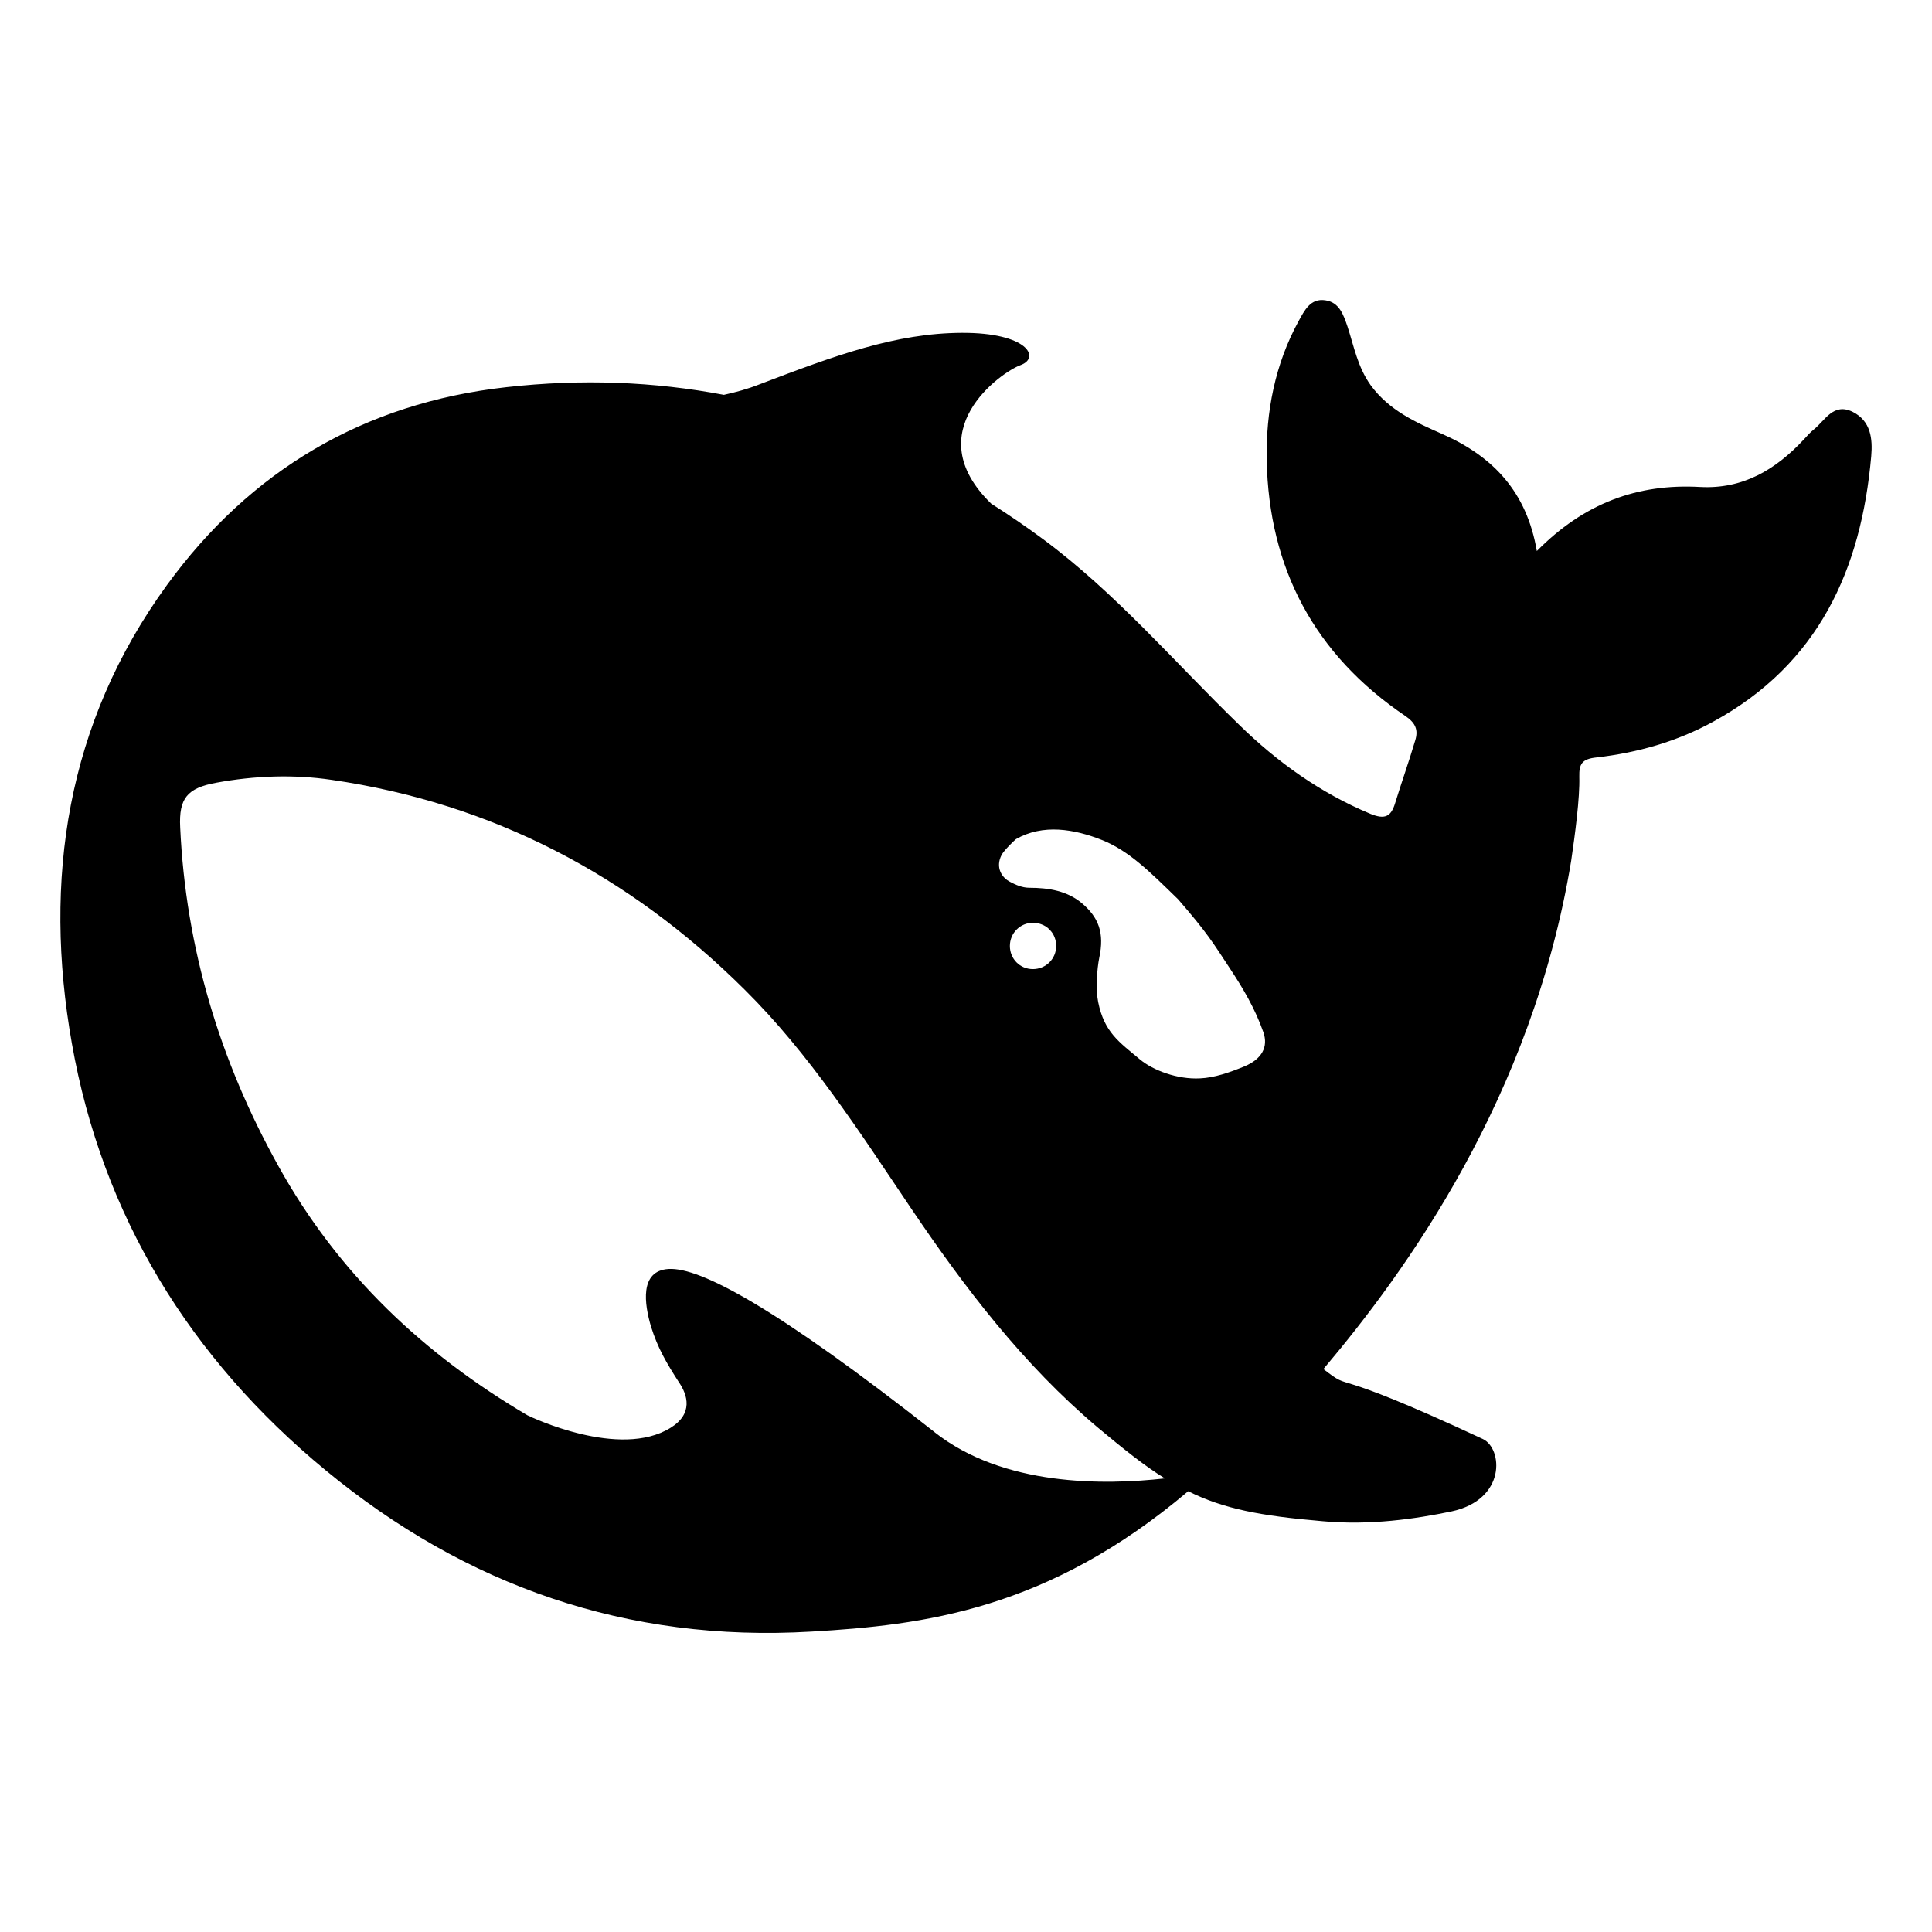
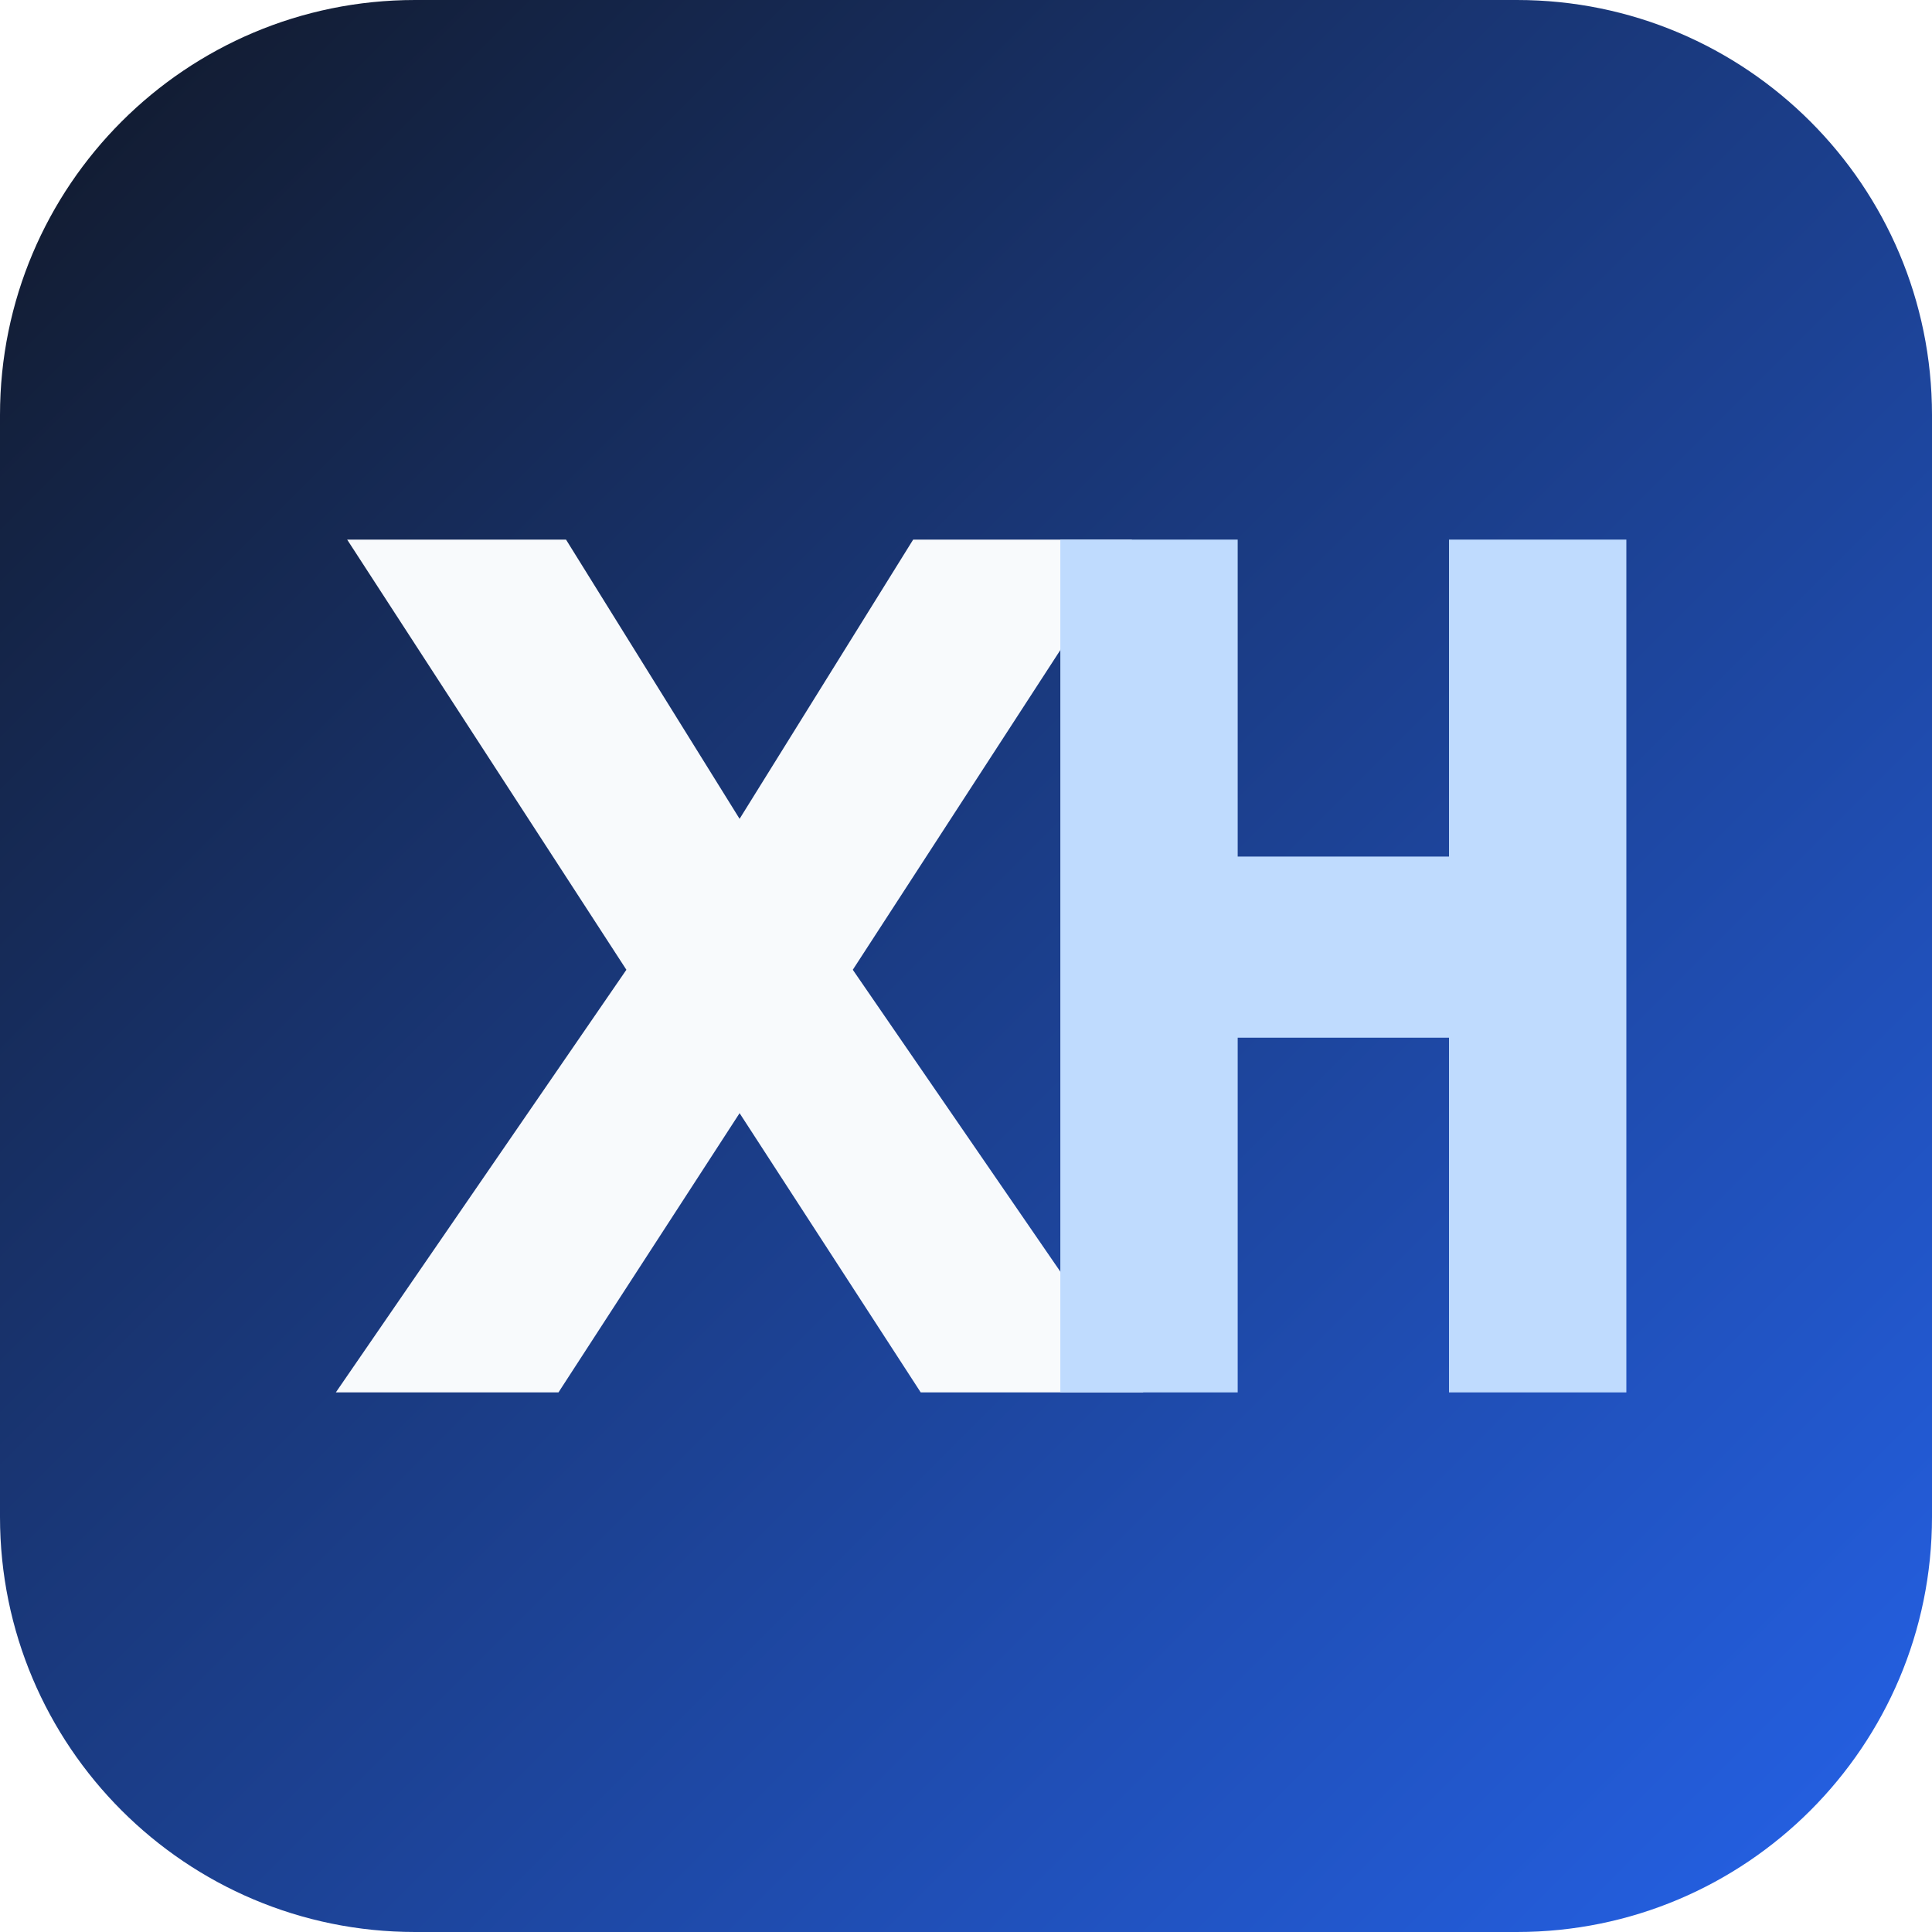
- <svg xmlns="http://www.w3.org/2000/svg" width="1024" height="1024" viewBox="0 0 1024 1024" fill="none">
-   <g transform="translate(32 159) scale(41.45078)">
-     <path d="M22.917 1.43C22.671 1.31 22.566 1.539 22.422 1.655C22.373 1.693 22.332 1.742 22.29 1.787C21.932 2.17 21.513 2.421 20.966 2.391C20.166 2.346 19.483 2.598 18.879 3.21C18.75 2.455 18.324 2.005 17.675 1.716C17.335 1.566 16.992 1.415 16.754 1.089C16.588 0.856 16.542 0.597 16.459 0.342C16.406 0.188 16.354 0.03 16.176 0.004C15.984 -0.026 15.908 0.135 15.833 0.27C15.531 0.822 15.414 1.43 15.425 2.046C15.452 3.432 16.037 4.535 17.199 5.32C17.331 5.41 17.365 5.5 17.324 5.632C17.244 5.902 17.15 6.165 17.067 6.435C17.014 6.608 16.935 6.646 16.75 6.57C16.112 6.304 15.561 5.909 15.074 5.433C14.248 4.633 13.5 3.751 12.568 3.06C12.349 2.898 12.13 2.748 11.903 2.605C10.952 1.682 12.028 0.923 12.277 0.833C12.537 0.739 12.367 0.416 11.526 0.42C10.684 0.424 9.914 0.706 8.933 1.081C8.789 1.138 8.638 1.179 8.484 1.213C7.593 1.044 6.668 1.006 5.702 1.115C3.883 1.318 2.43 2.178 1.362 3.646C0.079 5.41 -0.223 7.415 0.147 9.506C0.535 11.71 1.66 13.535 3.389 14.962C5.181 16.441 7.246 17.166 9.601 17.027C11.032 16.944 12.624 16.753 14.421 15.232C14.874 15.458 15.35 15.548 16.138 15.615C16.746 15.672 17.331 15.585 17.784 15.491C18.493 15.341 18.444 14.684 18.188 14.564C16.108 13.595 16.565 13.989 16.15 13.67C17.206 12.42 18.82 10.198 19.318 7.172C19.367 6.838 19.43 6.368 19.422 6.097C19.418 5.932 19.456 5.868 19.645 5.849C20.166 5.789 20.671 5.647 21.136 5.391C22.483 4.655 23.027 3.446 23.155 1.997C23.174 1.776 23.151 1.547 22.917 1.43ZM11.175 14.474C9.159 12.889 8.182 12.367 7.778 12.39C7.401 12.412 7.469 12.845 7.552 13.126C7.639 13.404 7.752 13.595 7.91 13.84C8.02 14.001 8.095 14.241 7.801 14.422C7.152 14.823 6.023 14.287 5.97 14.26C4.657 13.486 3.559 12.466 2.785 11.069C2.037 9.725 1.603 8.283 1.532 6.744C1.513 6.372 1.622 6.241 1.992 6.173C2.479 6.083 2.981 6.064 3.468 6.136C5.525 6.436 7.276 7.356 8.744 8.813C9.582 9.642 10.216 10.634 10.869 11.602C11.563 12.631 12.31 13.611 13.262 14.415C13.598 14.696 13.866 14.91 14.123 15.068C13.349 15.155 12.058 15.173 11.175 14.475L11.175 14.474ZM12.141 8.26C12.141 8.095 12.273 7.963 12.439 7.963C12.476 7.963 12.511 7.971 12.541 7.982C12.582 7.997 12.62 8.019 12.65 8.053C12.704 8.106 12.733 8.181 12.733 8.26C12.733 8.425 12.601 8.556 12.435 8.556C12.27 8.556 12.141 8.425 12.141 8.26ZM15.142 9.799C14.949 9.878 14.757 9.945 14.572 9.953C14.284 9.968 13.972 9.851 13.802 9.709C13.537 9.487 13.348 9.363 13.27 8.977C13.236 8.812 13.255 8.556 13.284 8.41C13.352 8.094 13.277 7.892 13.055 7.708C12.873 7.558 12.643 7.516 12.39 7.516C12.296 7.516 12.209 7.475 12.145 7.441C12.039 7.389 11.952 7.257 12.035 7.096C12.062 7.043 12.19 6.916 12.22 6.893C12.563 6.698 12.96 6.762 13.326 6.908C13.665 7.047 13.922 7.302 14.292 7.663C14.669 8.098 14.738 8.218 14.953 8.545C15.123 8.801 15.277 9.063 15.383 9.364C15.447 9.551 15.364 9.705 15.142 9.799Z" fill="#000" />
-   </g>
+ <svg xmlns="http://www.w3.org/2000/svg" viewBox="0 0 1024 1024">
+   <defs>
+     <linearGradient id="bg" x1="0" y1="0" x2="1" y2="1">
+       <stop offset="0" stop-color="#111827" />
+       <stop offset="1" stop-color="#2563eb" />
+     </linearGradient>
+   </defs>
+   <rect width="1024" height="1024" rx="220" fill="url(#bg)" />
+   <path d="M184 286h116l92 148 92-148h116L452 514l154 224H488l-96-148-96 148H178l154-224-148-228Z" fill="#f8fafc" />
+   <path d="M562 286h94v168h112V286h94v452h-94V550H656v188h-94V286Z" fill="#bfdbfe" />
</svg>
